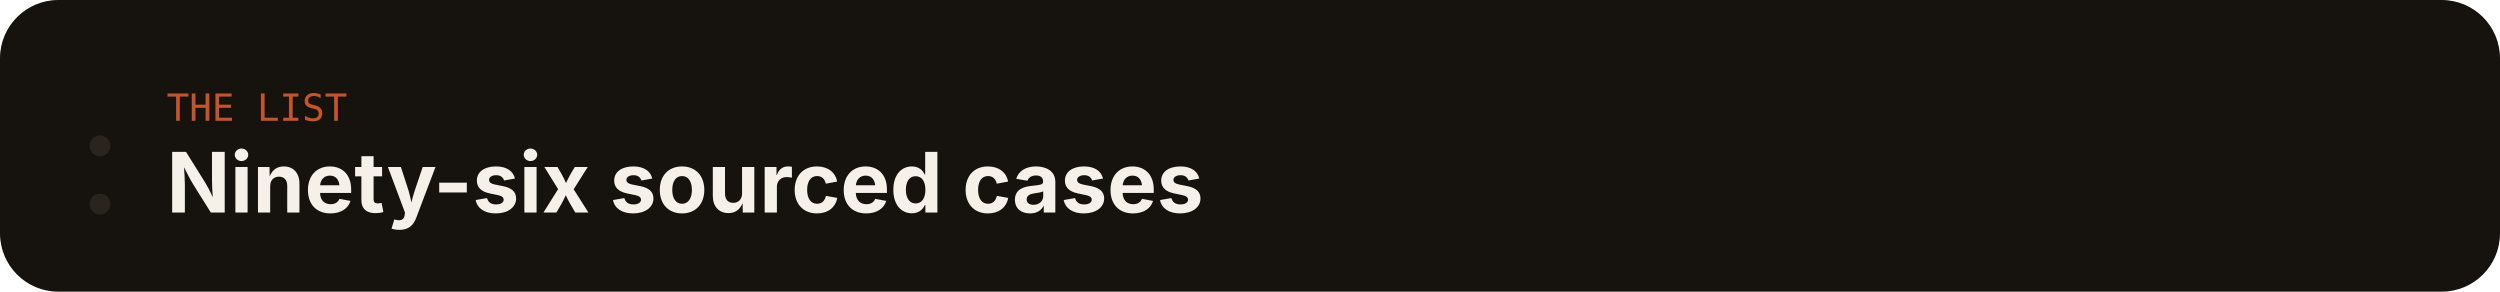
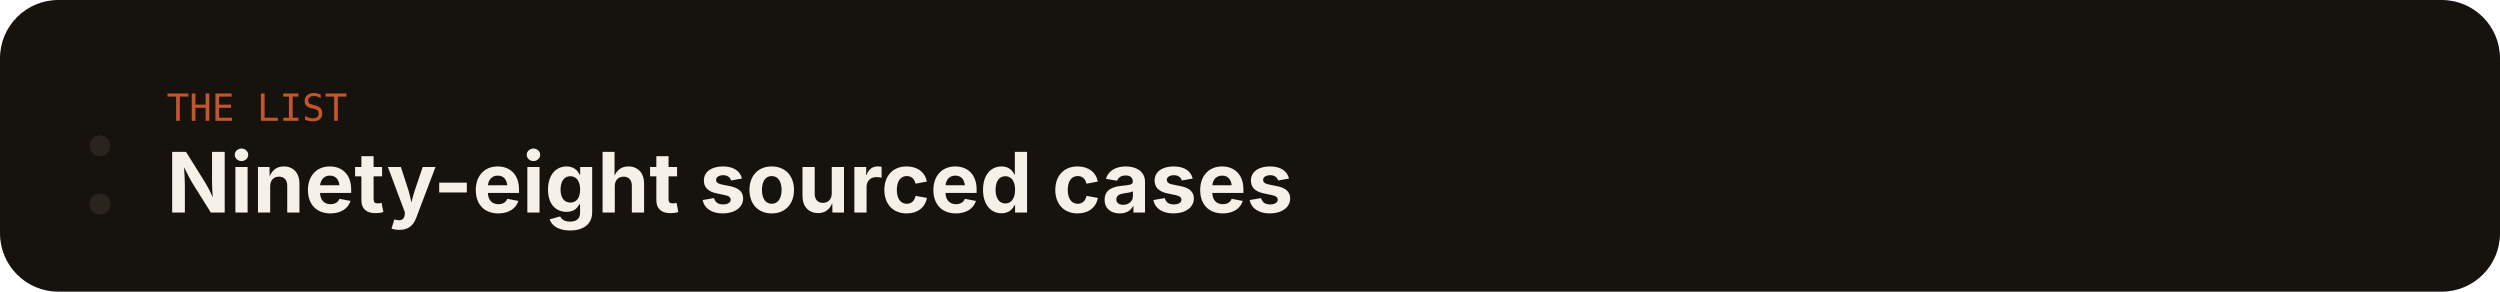
<svg xmlns="http://www.w3.org/2000/svg" width="1200" height="140" viewBox="0 0 1200 140" role="img" aria-labelledby="title desc">
  <rect width="1200" height="140" rx="28" fill="#16130f" />
  <circle cx="48" cy="70" r="5" fill="#2a241e" />
  <circle cx="48" cy="98" r="5" fill="#2a241e" />
  <text x="80" y="58" fill="#c4552a" font-family="ui-monospace, SFMono-Regular, Menlo, monospace" font-size="18">THE LIST</text>
-   <text x="80" y="102" fill="#f6f1e8" font-family="-apple-system, BlinkMacSystemFont, 'Segoe UI', 'PingFang SC', sans-serif" font-size="40" font-weight="650">Ninety-six sourced cases</text>
+   <text x="80" y="102" fill="#f6f1e8" font-family="-apple-system, BlinkMacSystemFont, 'Segoe UI', 'PingFang SC', sans-serif" font-size="40" font-weight="650">Ninety-eight sourced cases</text>
</svg>
